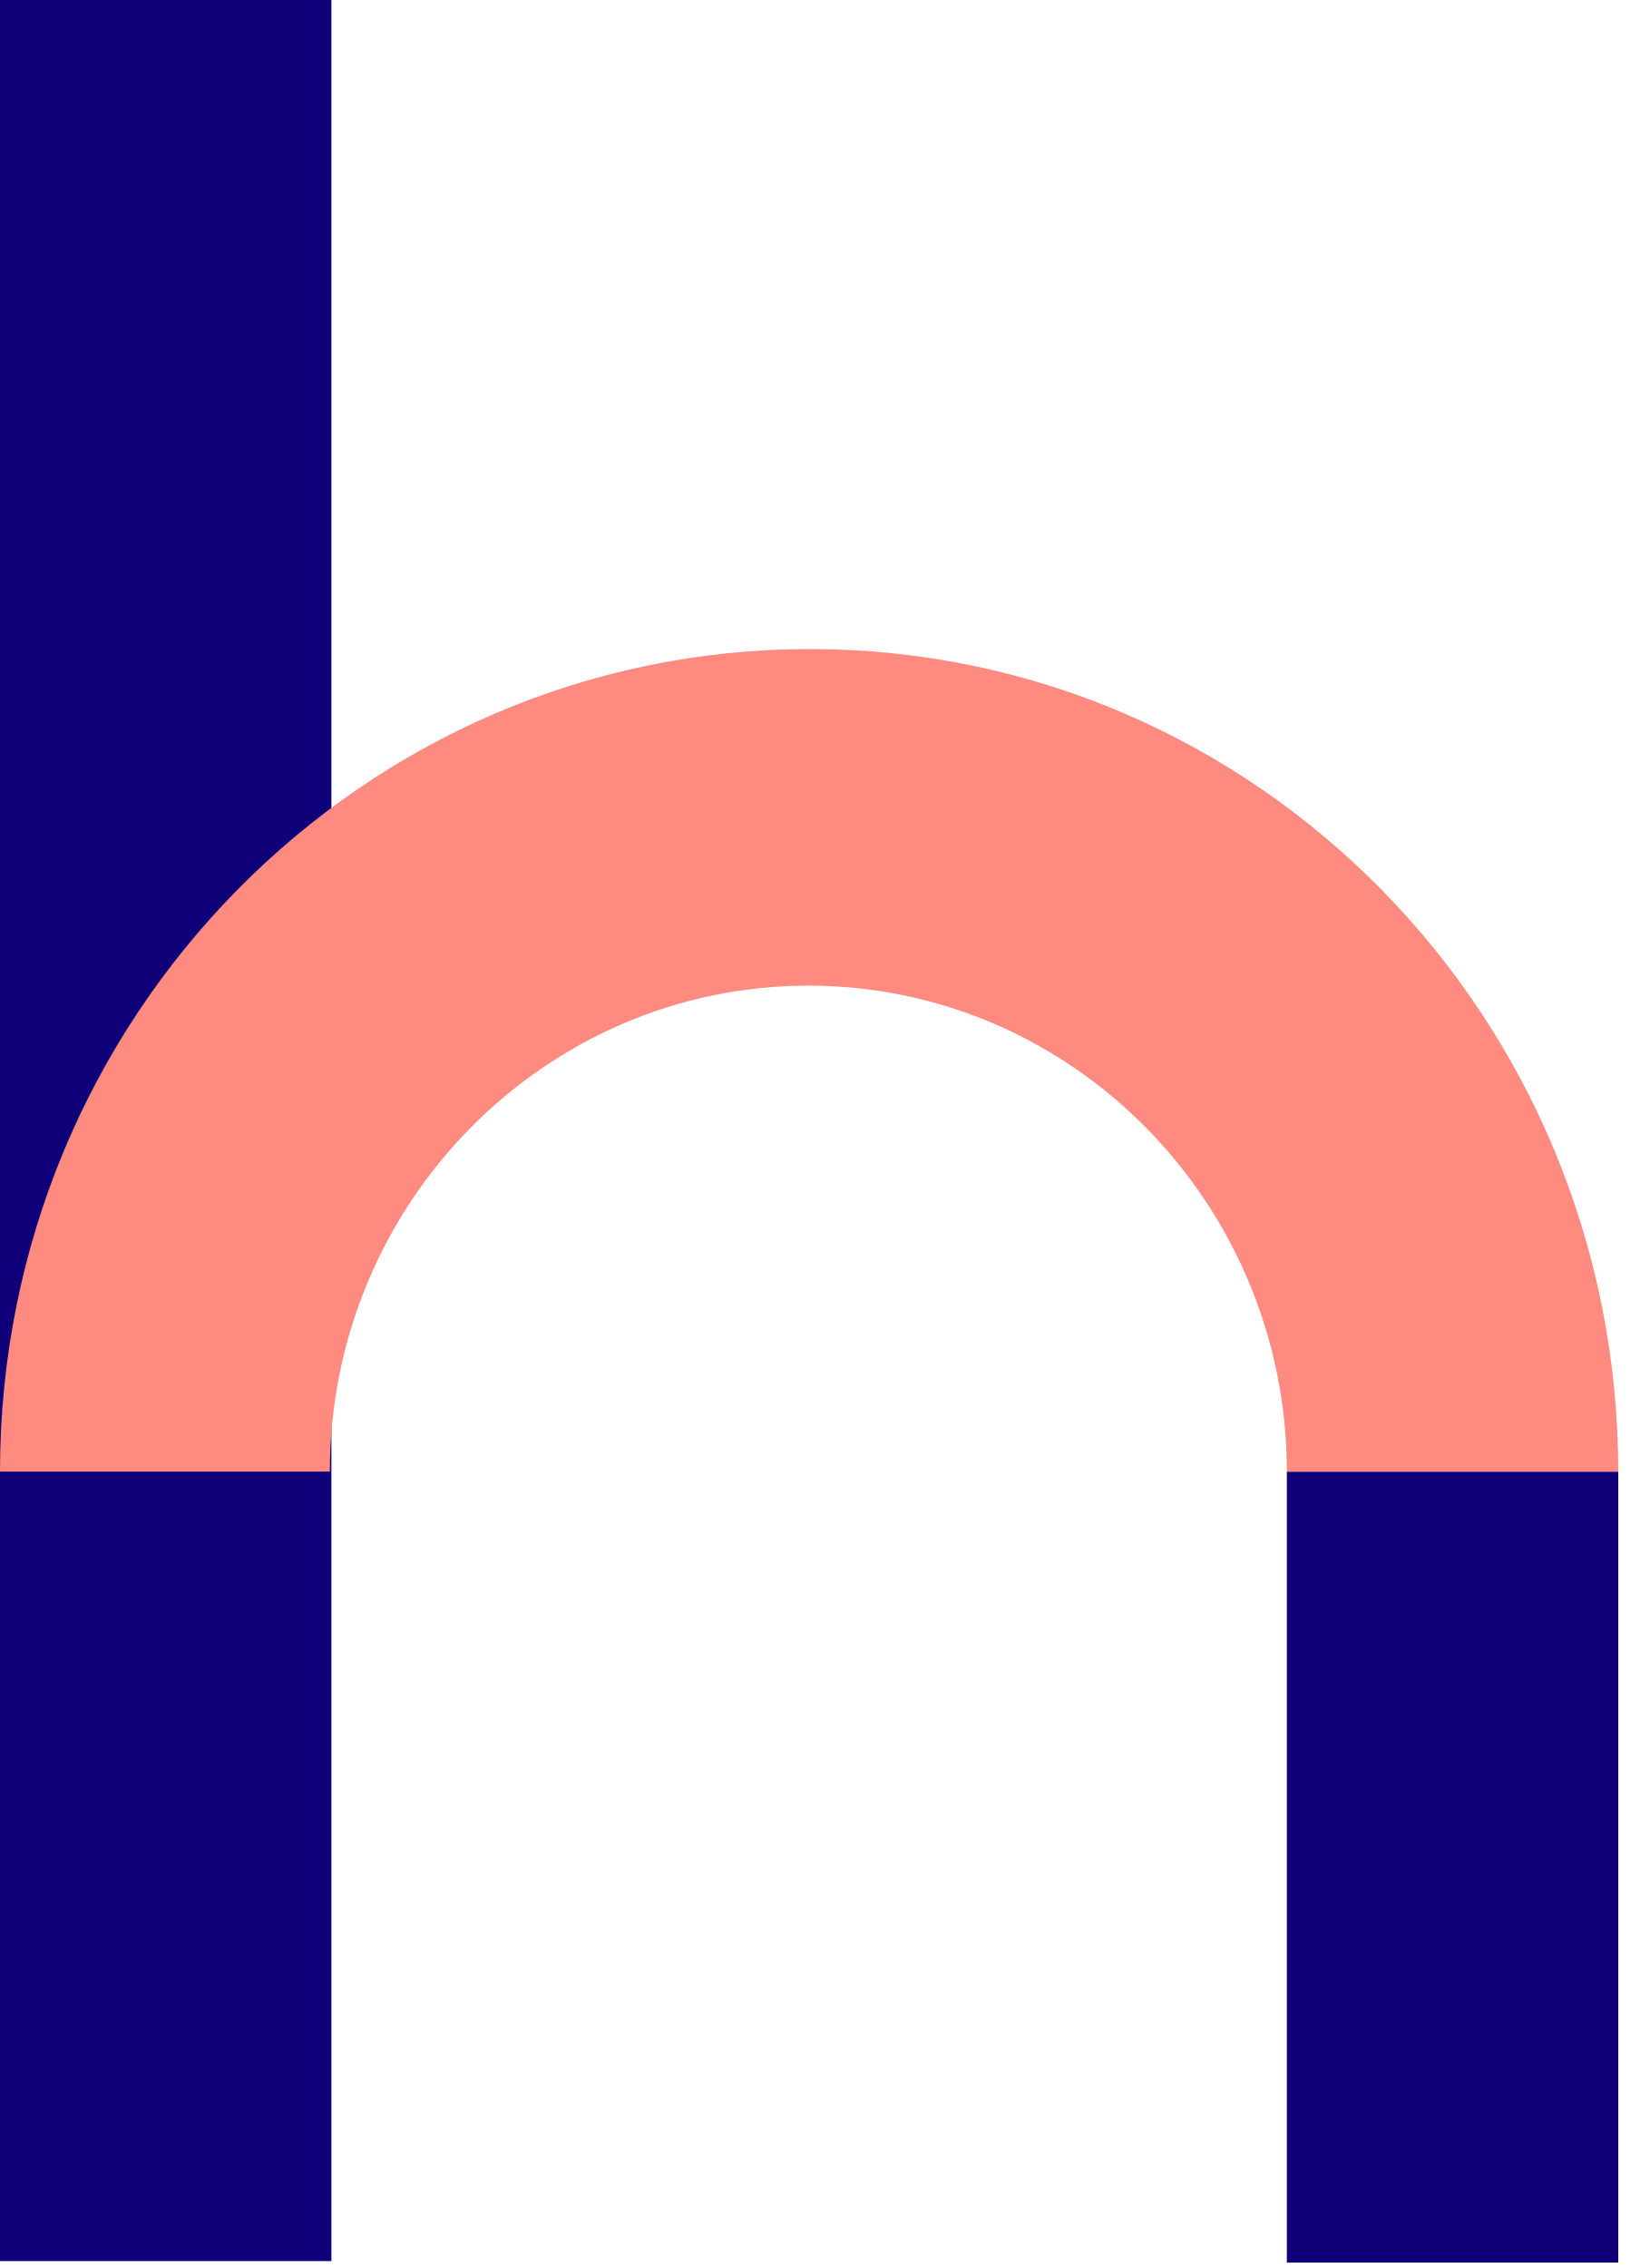
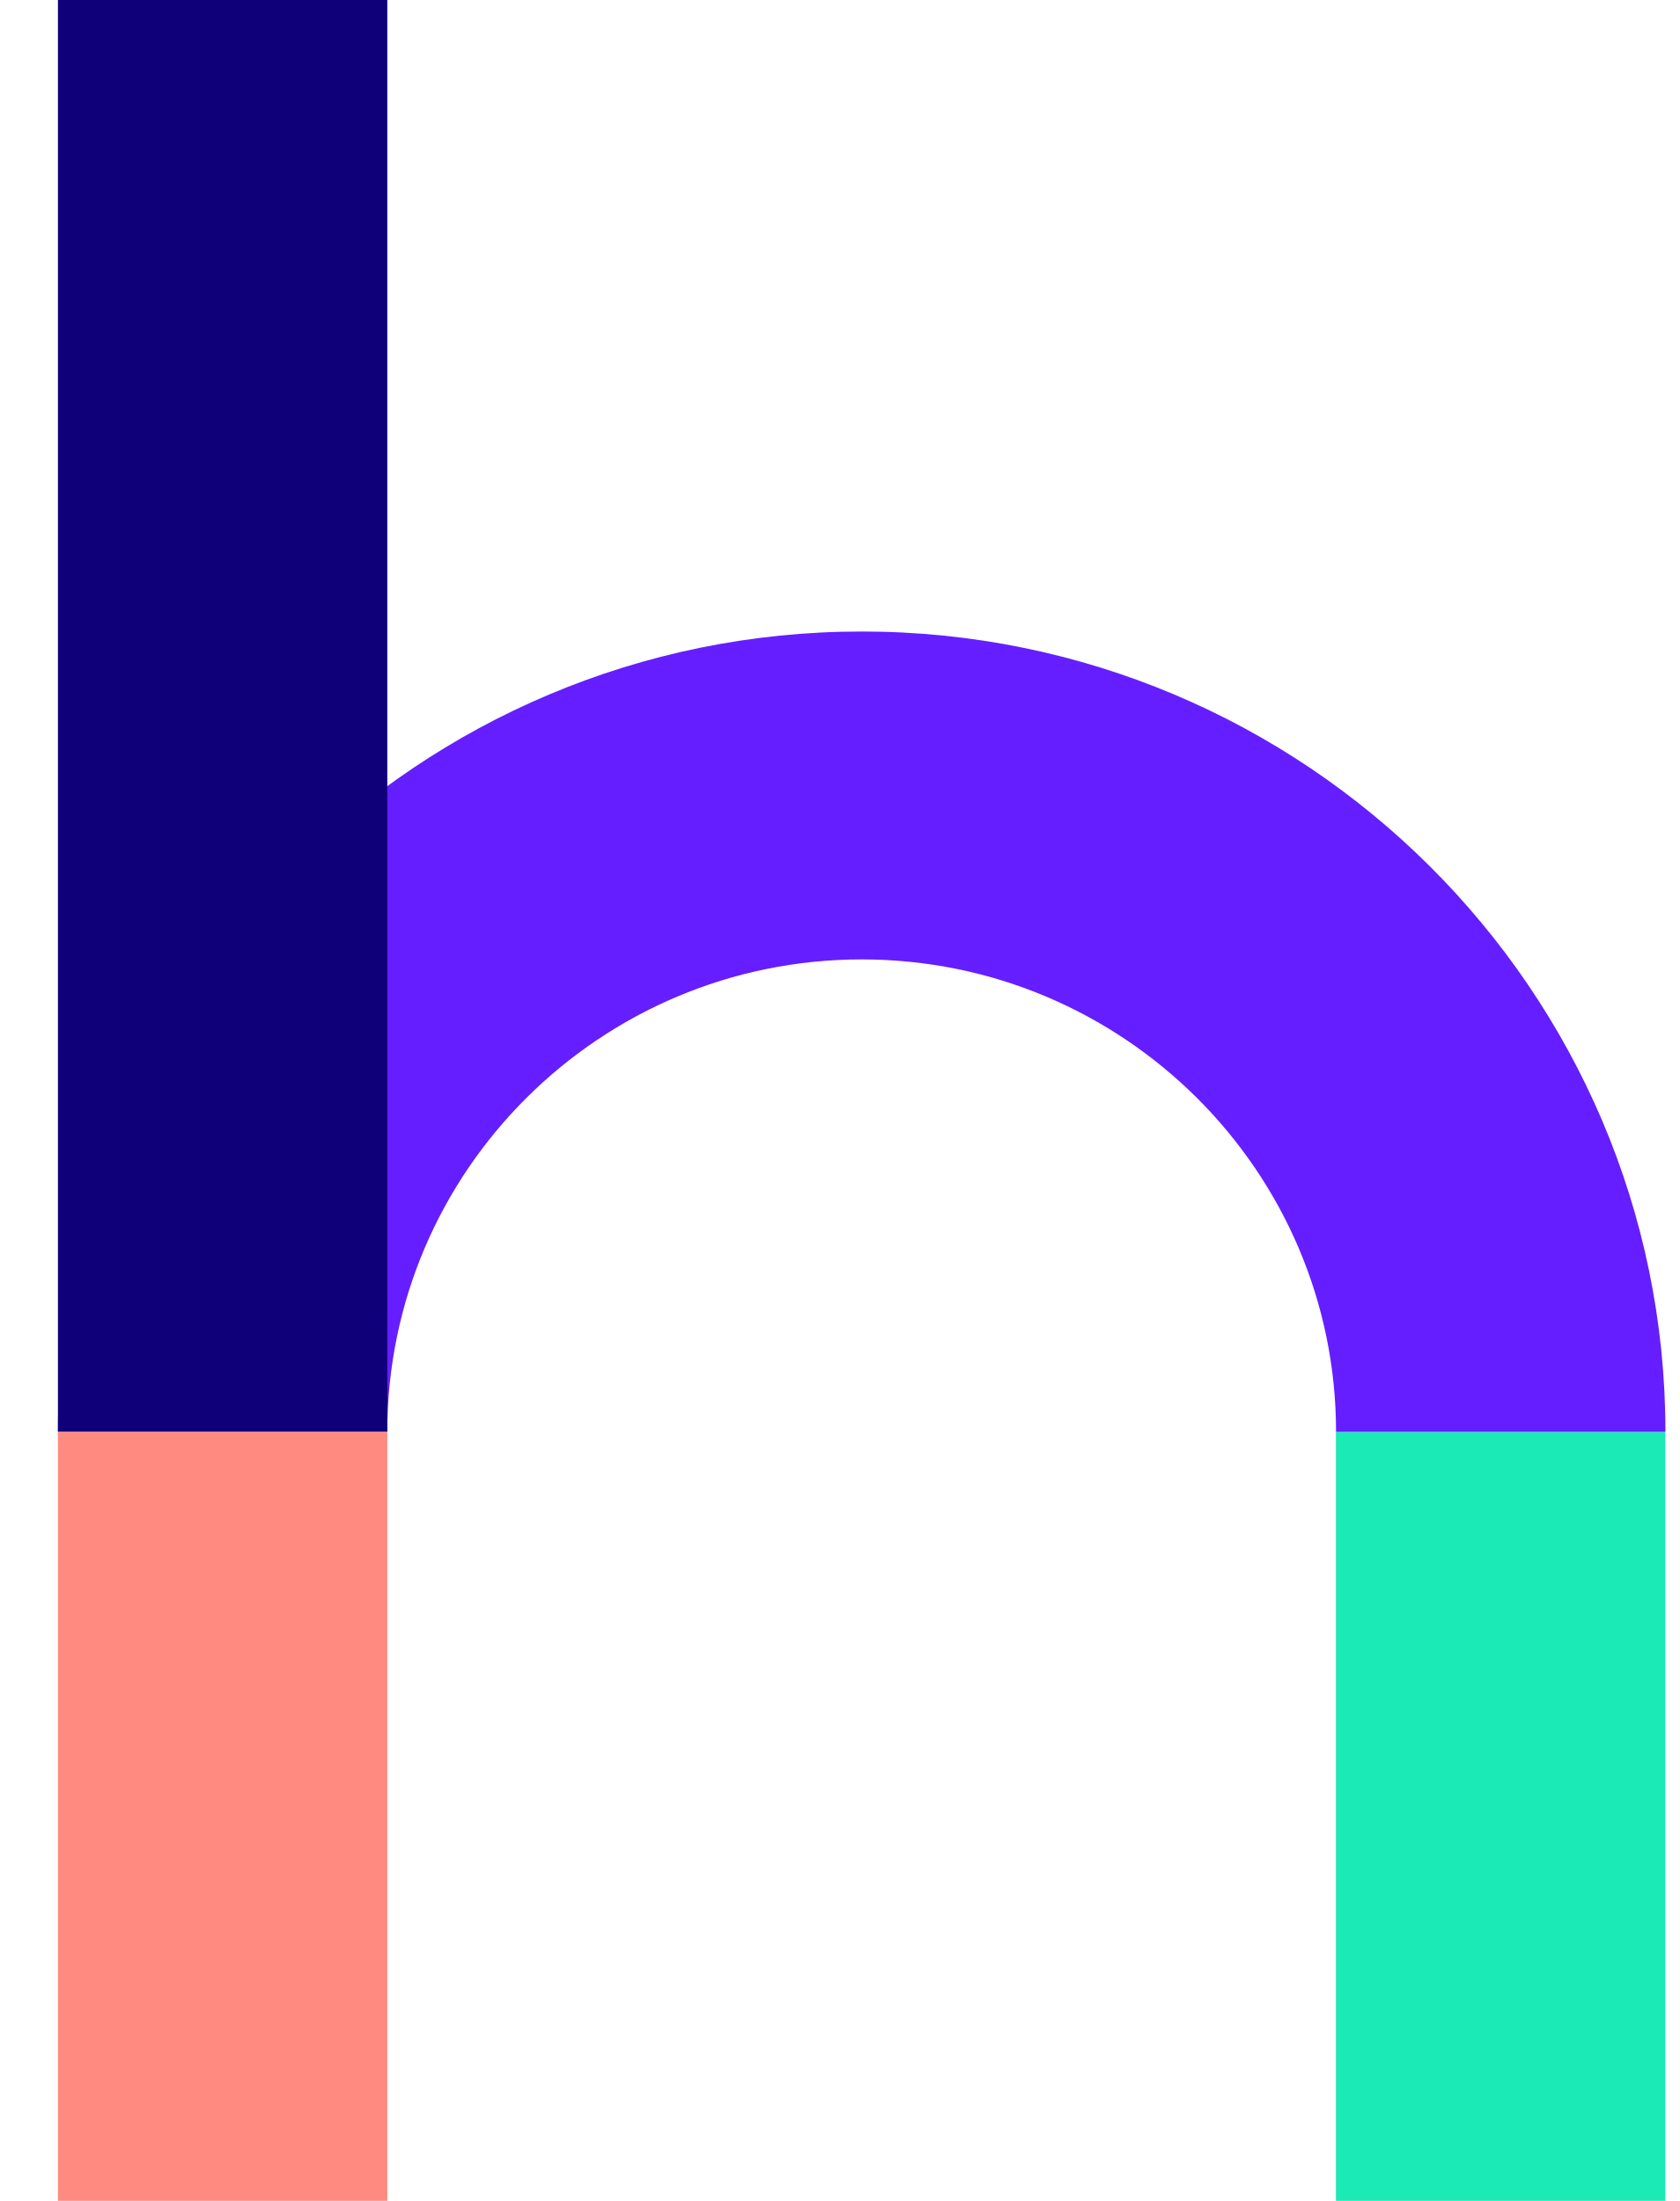
- <svg xmlns="http://www.w3.org/2000/svg" width="16" height="22" viewBox="0 0 16 22" version="1.1">
-   <g id="Canvas" fill="none">
-     <g id="hedvig-symbol-color">
-       <path id="Vector" d="M 3.215 0L 0 0L 0 7.672L 3.215 7.672L 3.215 0Z" transform="translate(12.4843 14.2755)" fill="#0F007A" />
-       <path id="Vector_2" d="M 3.215 0L 0 0L 0 21.933L 3.215 21.933L 3.215 0Z" fill="#0F007A" />
-       <path id="Vector_3" d="M 15.699 7.979L 12.484 7.979C 12.484 5.388 10.408 3.265 7.842 3.265C 5.291 3.265 3.2 5.373 3.2 7.979L 0 7.979C 0 3.572 3.518 0 7.857 0C 12.196 0 15.699 3.572 15.699 7.979Z" transform="translate(0 6.29584)" fill="#FF8A80" />
-     </g>
-   </g>
+ <svg xmlns="http://www.w3.org/2000/svg" viewBox="0 0 29 38" fill="none">
+   <path fill-rule="evenodd" clip-rule="evenodd" d="M23.062 37.997H28.748V24.72H23.062V37.997Z" fill="#1BE9B6" />
+   <path fill-rule="evenodd" clip-rule="evenodd" d="M28.75 24.72H23.064C23.064 20.224 19.391 16.564 14.876 16.564C10.359 16.564 6.686 20.224 6.686 24.72H1C1 17.102 7.224 10.903 14.876 10.903C22.526 10.903 28.75 17.102 28.75 24.72Z" fill="#651EFF" />
+   <path fill-rule="evenodd" clip-rule="evenodd" d="M1 24.72H6.686V0H1V24.72Z" fill="#0F007A" />
+   <path fill-rule="evenodd" clip-rule="evenodd" d="M1 37.997H6.686V24.72H1V37.997Z" fill="#FF8A80" />
</svg>
